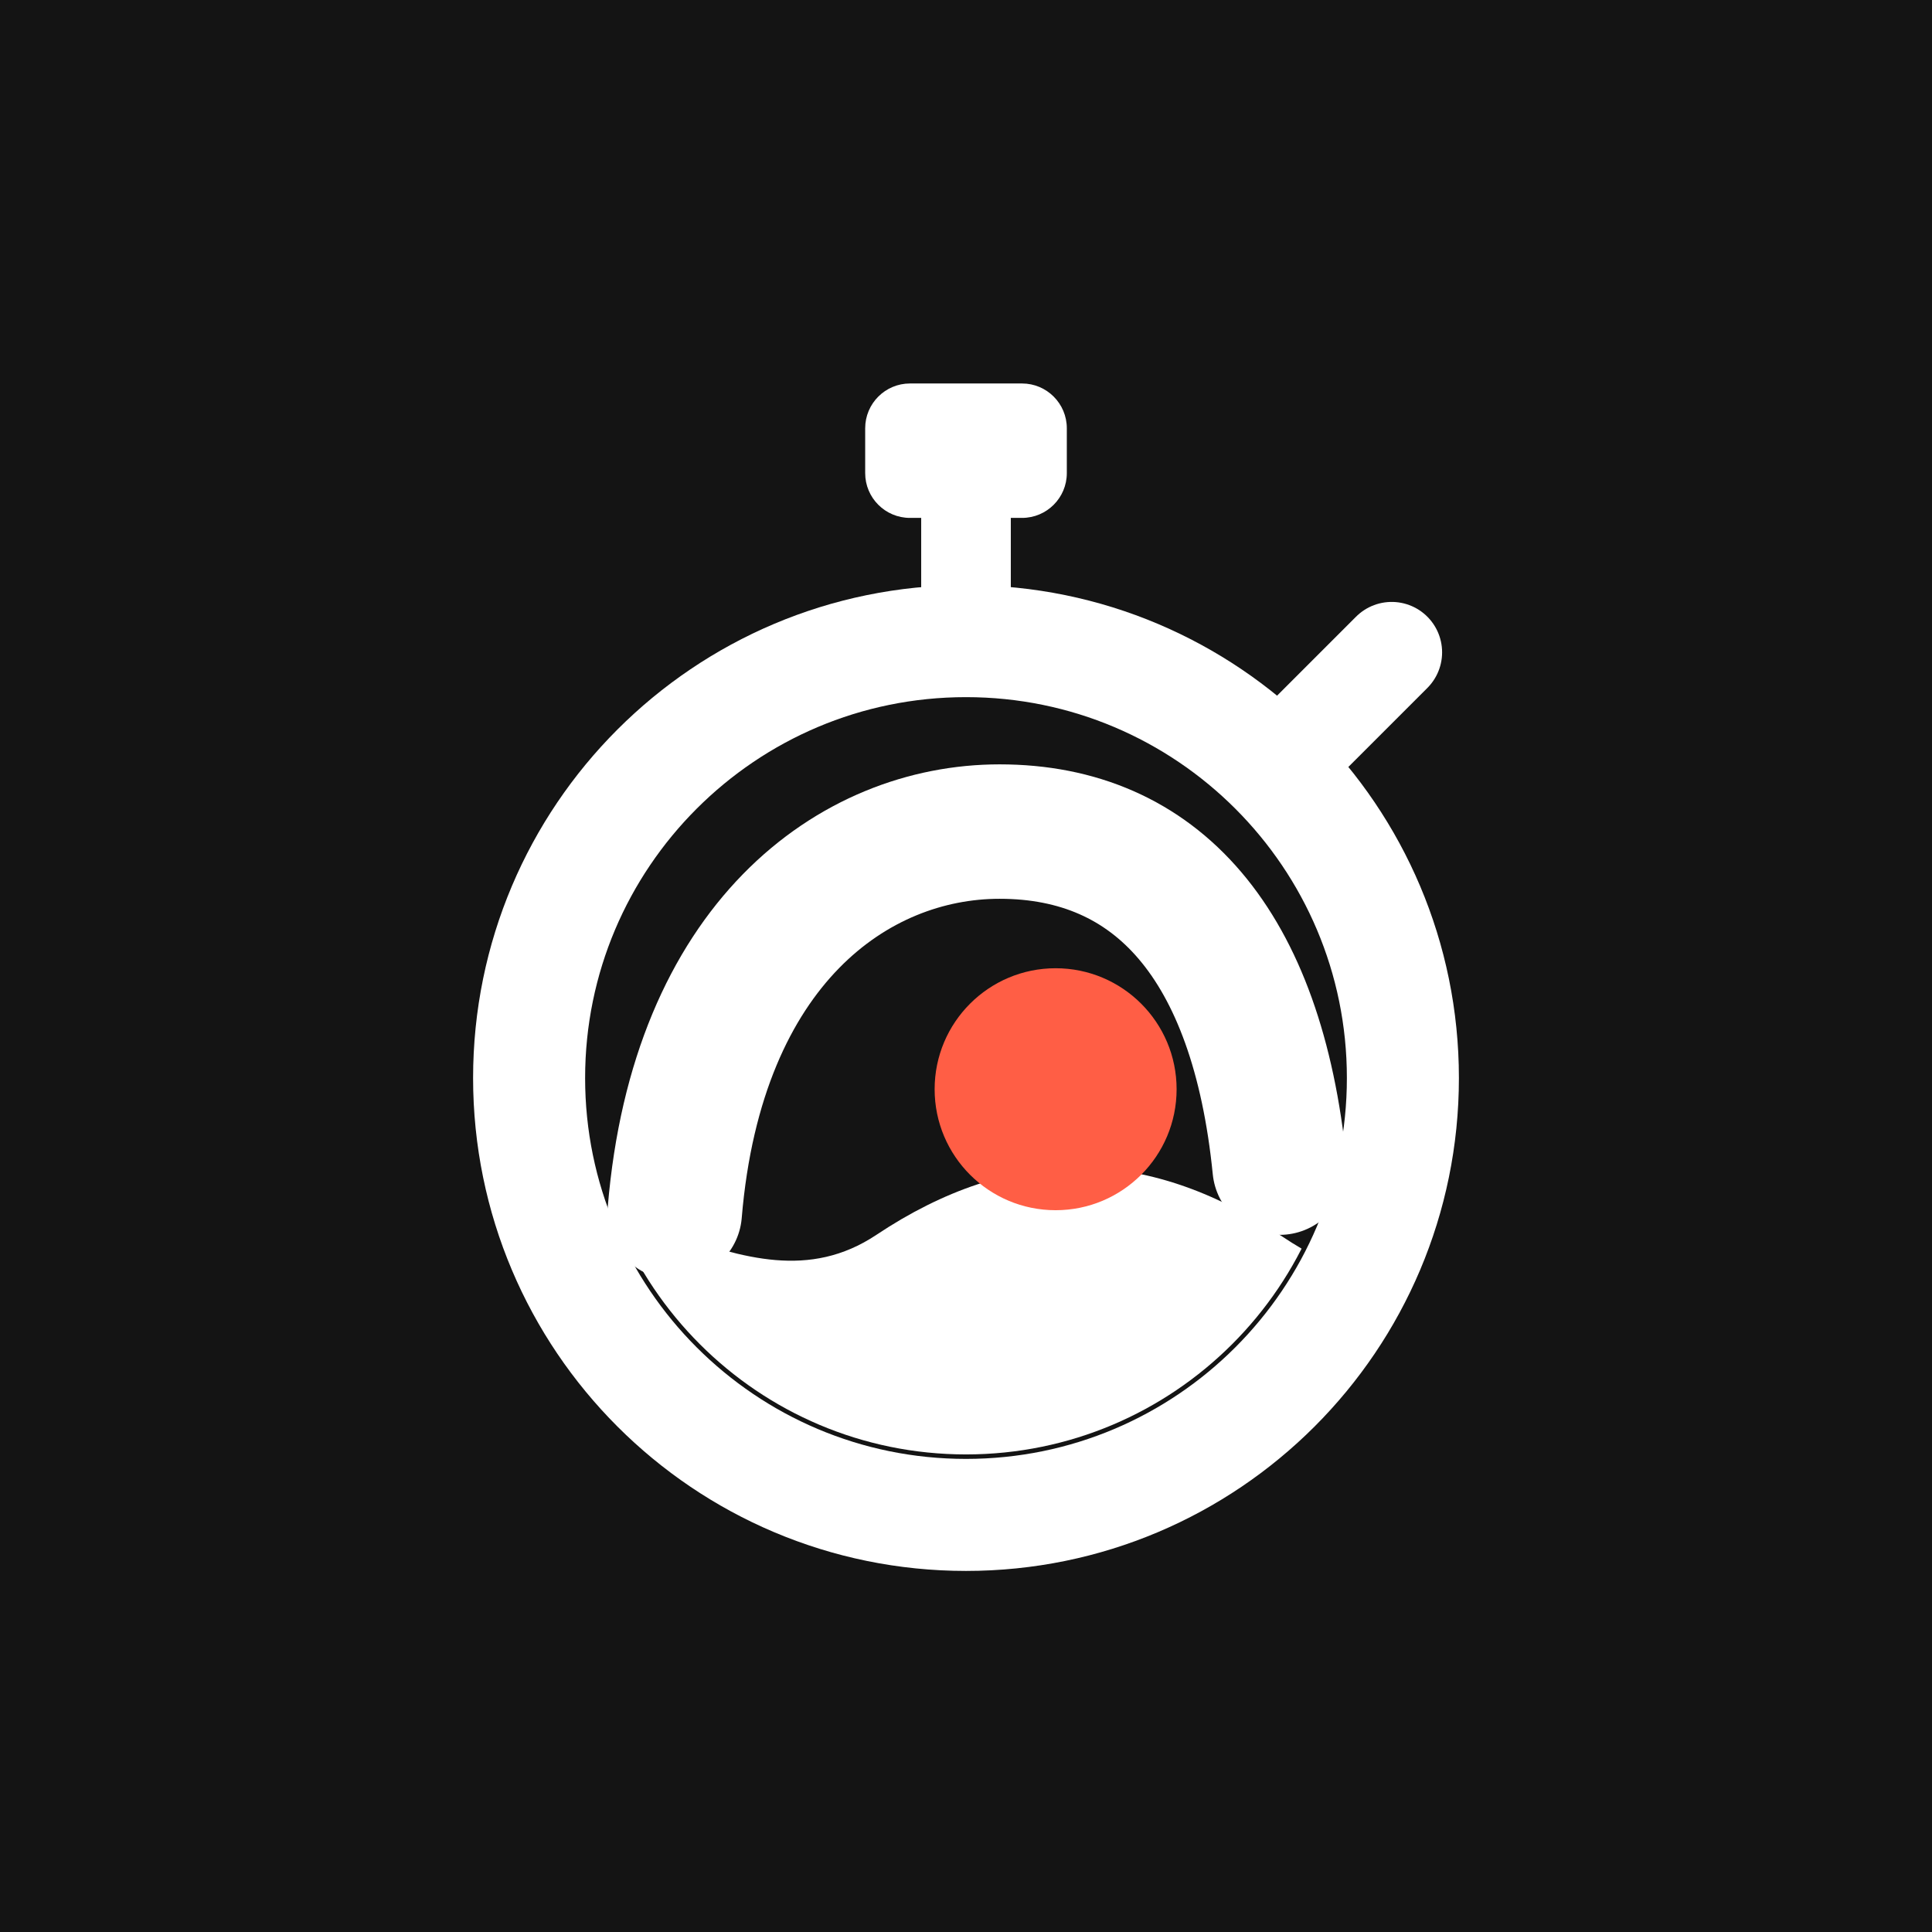
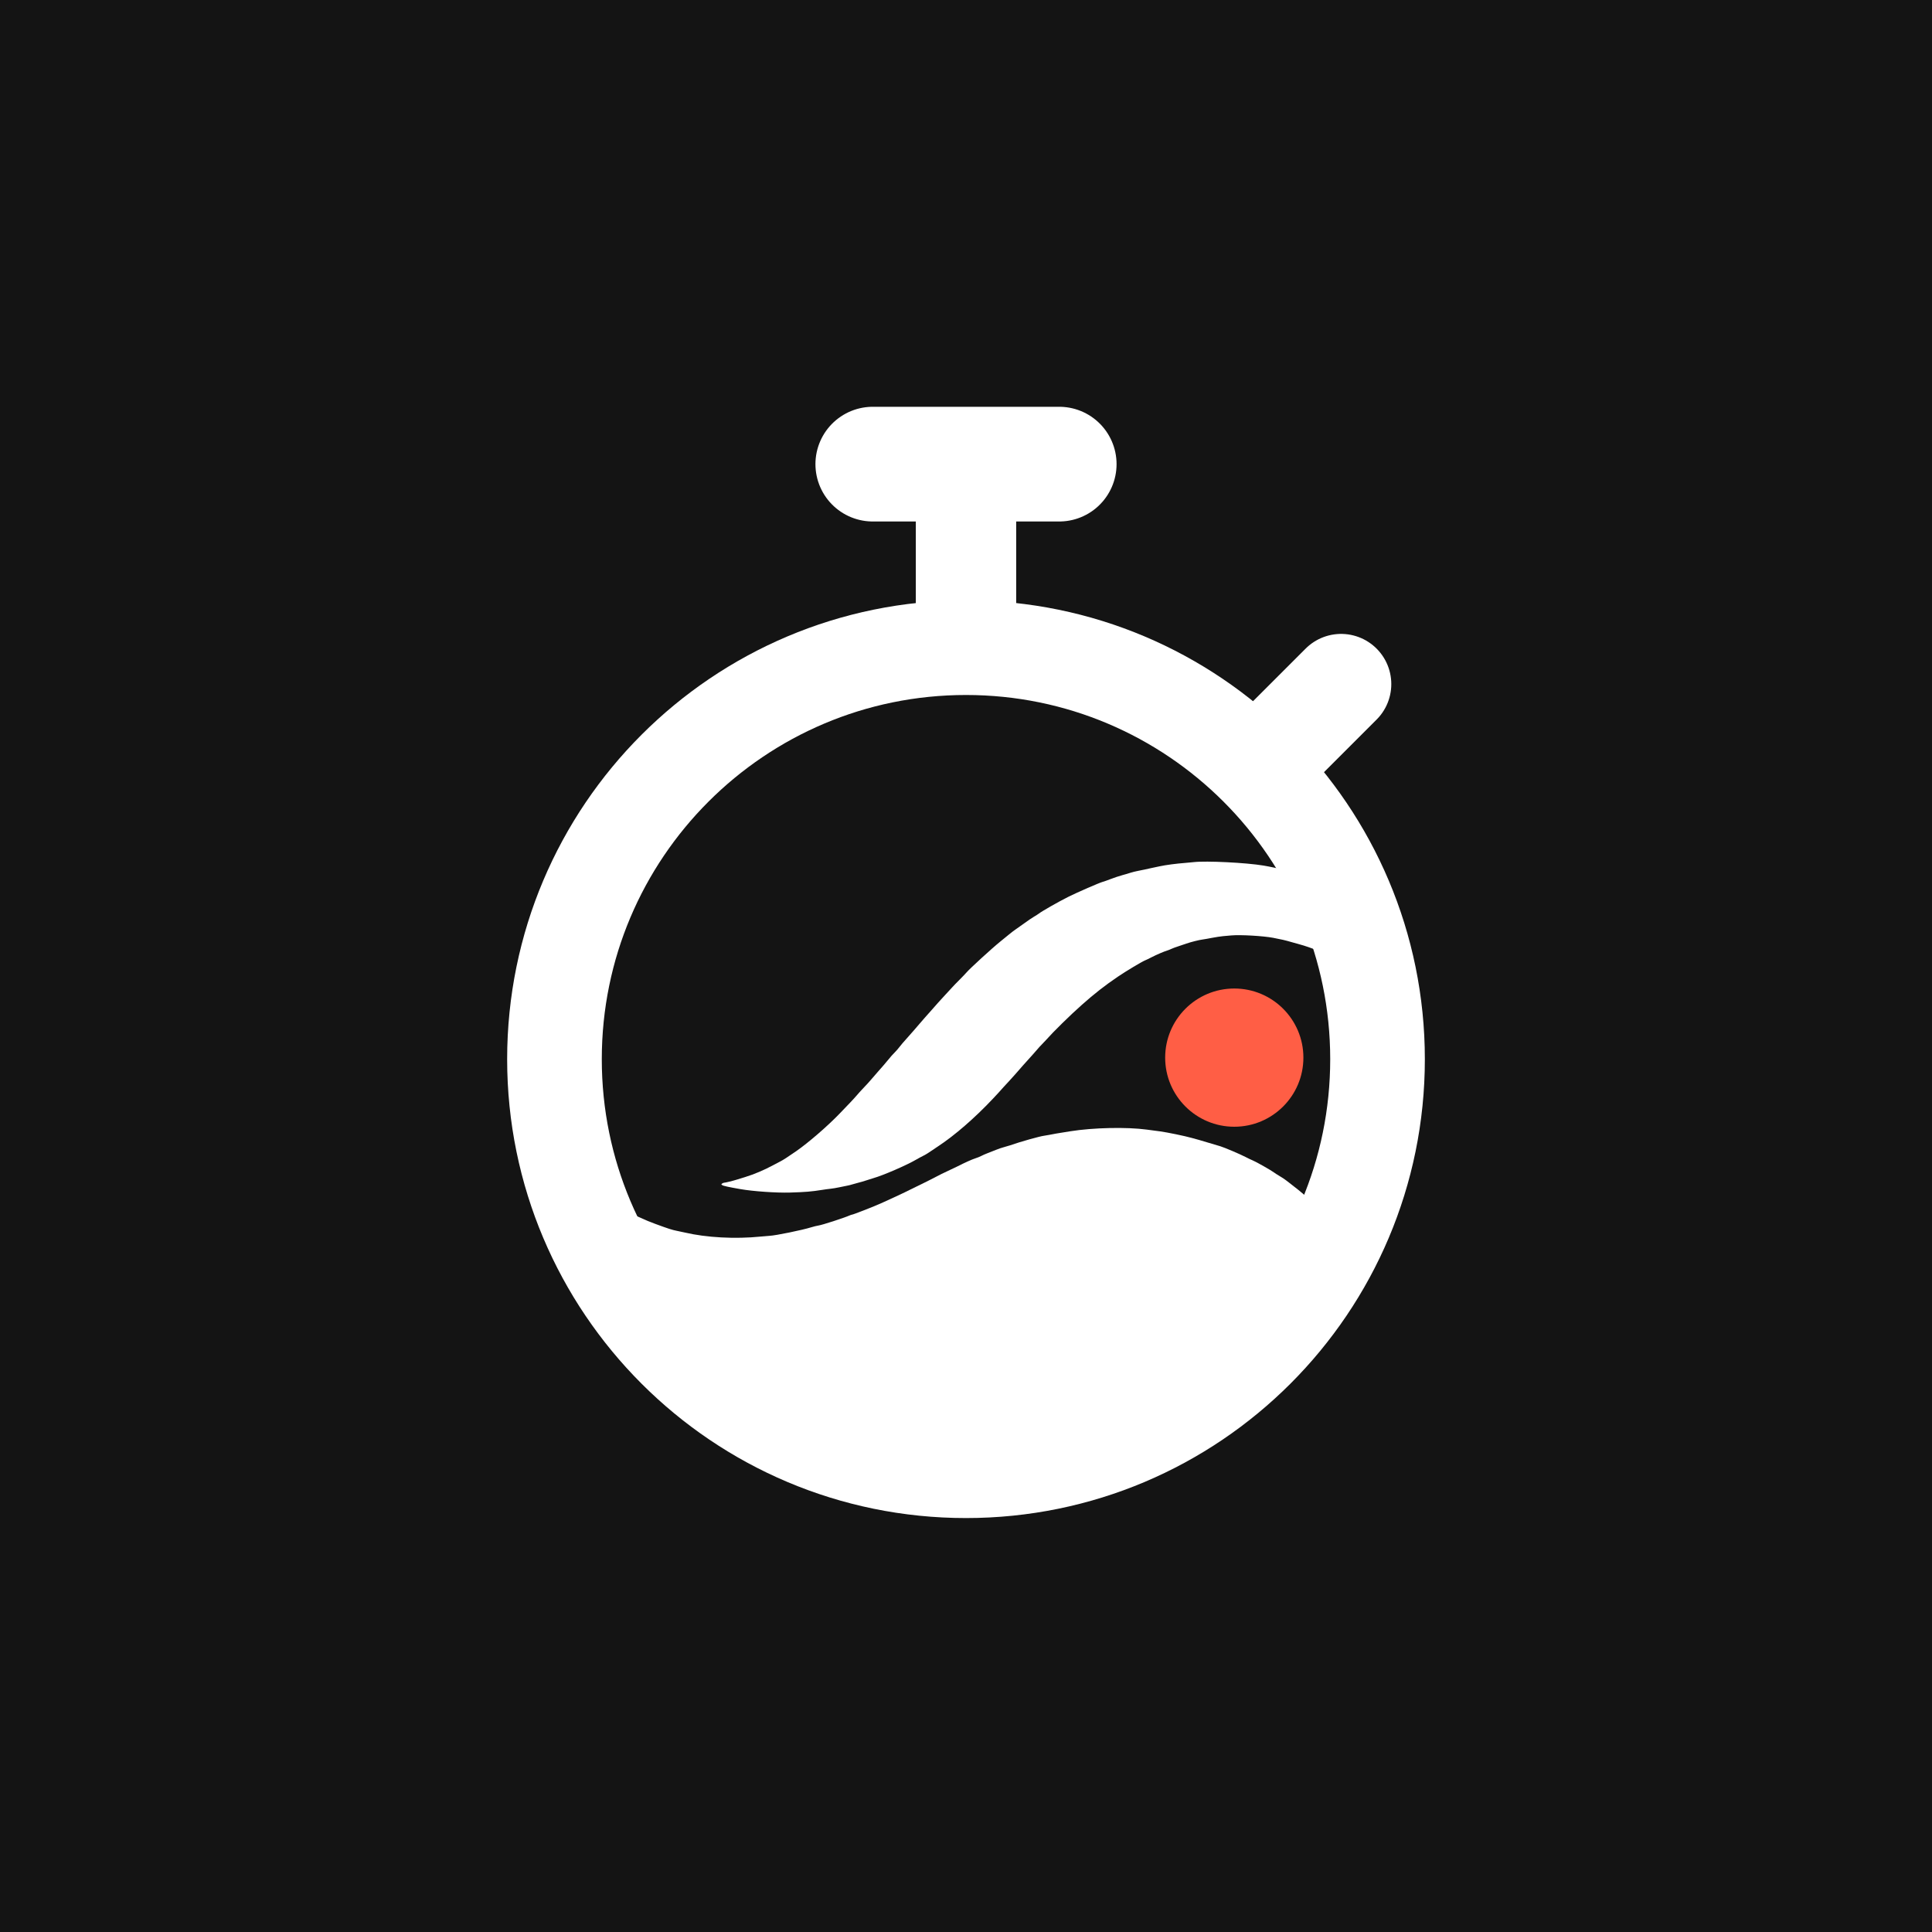
<svg xmlns="http://www.w3.org/2000/svg" viewBox="0 0 512 512" width="512" height="512" role="img" aria-label="Swimcro app icon">
  <rect width="512" height="512" fill="#141414" />
  <g transform="translate(66 66) scale(5.9375)">
-     <defs>
+     <g transform="scale(0.64)">
+       <line x1="50" y1="25.5" x2="50" y2="17.5" stroke="#FFFFFF" stroke-width="7" stroke-linecap="round" />
+       <line x1="43.5" y1="15" x2="56.5" y2="15" stroke="#FFFFFF" stroke-width="8" stroke-linecap="round" />
+       <line x1="72.27" y1="34.23" x2="76.16" y2="30.34" stroke="#FFFFFF" stroke-width="7" stroke-linecap="round" />
+       <circle cx="50" cy="56.5" r="28.7" fill="none" stroke="#FFFFFF" stroke-width="6.6" />
      <clipPath id="cp">
-         <circle cx="32" cy="37" r="16.8" />
+         <circle cx="50" cy="56.5" r="25.9" />
      </clipPath>
-     </defs>
-     <rect x="27.5" y="6" width="9" height="6" rx="2" fill="#FFFFFF" />
-     <path d="M32 12 V16" stroke="#FFFFFF" stroke-width="4" stroke-linecap="round" />
-     <path d="M47.5 21.5 L51 18" stroke="#FFFFFF" stroke-width="4.5" stroke-linecap="round" />
-     <circle cx="32" cy="37" r="19.5" fill="none" stroke="#FFFFFF" stroke-width="5" />
-     <path clip-path="url(#cp)" d="M10 44 C16 40 22 48 28 44 S40 40 46 44 S58 48 62 44 V64 H10Z" fill="#FFFFFF" />
-     <path d="M19 43 C20 31 27 26 33.5 26 C40.5 26 45 31 46 41" fill="none" stroke="#FFFFFF" stroke-width="6" stroke-linecap="round" />
-     <circle cx="36" cy="37.5" r="5.4" fill="#FF5E45" />
+       <path d="M20.6 68.77 L21.04 68.77 L21.44 68.79 L21.83 68.88 L22.23 68.9 L22.62 68.99 L23.01 69.08 L23.4 69.23 L23.79 69.39 L24.18 69.48 L24.57 69.57 L24.96 69.79 L25.34 70.01 L25.73 70.16 L26.12 70.38 L26.51 70.54 L26.9 70.62 L27.29 70.78 L27.68 70.93 L28.07 71.02 L28.46 71.18 L28.85 71.26 L29.24 71.42 L29.63 71.44 L30.03 71.46 L30.42 71.62 L30.82 71.64 L31.21 71.73 L31.6 71.75 L32 71.77 L32.4 71.8 L32.79 71.82 L33.19 71.84 L33.59 71.86 L33.98 71.82 L34.38 71.77 L34.78 71.8 L35.18 71.75 L35.58 71.71 L35.98 71.73 L36.38 71.69 L36.78 71.64 L37.18 71.54 L37.58 71.43 L37.98 71.38 L38.38 71.34 L38.78 71.29 L39.19 71.18 L39.59 71.08 L39.99 70.97 L40.4 70.86 L40.8 70.68 L41.21 70.57 L41.61 70.46 L42.02 70.35 L42.42 70.18 L42.83 70.07 L43.23 69.96 L43.64 69.71 L44.04 69.6 L44.46 69.36 L44.86 69.19 L45.27 69.08 L45.68 68.84 L46.08 68.66 L46.49 68.48 L46.9 68.31 L47.31 68.07 L47.72 67.89 L48.13 67.72 L48.54 67.47 L48.94 67.3 L49.35 67.12 L49.76 66.88 L50.17 66.77 L50.57 66.59 L50.98 66.35 L51.39 66.18 L51.8 66 L52.2 65.89 L52.61 65.72 L53.01 65.61 L53.42 65.43 L53.83 65.26 L54.23 65.15 L54.64 64.97 L55.04 64.86 L55.44 64.82 L55.85 64.64 L56.25 64.53 L56.65 64.49 L57.06 64.38 L57.46 64.27 L57.86 64.16 L58.27 64.05 L58.67 64 L59.07 63.9 L59.47 63.85 L59.87 63.87 L60.27 63.83 L60.67 63.79 L61.07 63.68 L61.47 63.63 L61.87 63.66 L62.26 63.68 L62.66 63.7 L63.06 63.66 L63.45 63.68 L63.85 63.7 L64.25 63.72 L64.64 63.81 L65.03 63.83 L65.43 63.92 L65.82 63.94 L66.22 64.03 L66.61 64.12 L67 64.14 L67.4 64.23 L67.79 64.32 L68.18 64.48 L68.57 64.56 L68.96 64.72 L69.35 64.81 L69.74 65.03 L70.12 65.18 L70.52 65.27 L70.9 65.49 L71.29 65.64 L71.68 65.86 L72.06 66.09 L72.45 66.31 L72.83 66.59 L73.21 66.81 L73.6 67.03 L73.98 67.32 L74.36 67.61 L74.74 67.96 L75.11 68.31 L75.49 68.66 L75.87 69.08 L76.24 69.57 L77.74 71.57 L79.4 75.57 L79.4 100 L20.6 100 Z" fill="#FFFFFF" clip-path="url(#cp)" />
+       <g transform="matrix(0.13204 0.00745 -0.00745 0.13204 20.001 26.191)">
+         <path d="M123.25 361.49 C130.37 360.99 134.94 360.45 144.5 358.97 C149.13 358.25 151.13 357.87 156 356.75 C157.17 356.48 158.91 356.13 159.88 355.97 C161.58 355.69 164.59 354.94 169.12 353.67 C170.36 353.32 173.51 352.28 176.12 351.37 C178.74 350.45 181.38 349.56 182 349.39 C184.69 348.63 191.52 345.91 196.12 343.75 C197.36 343.17 198.98 342.49 199.71 342.23 C200.45 341.97 201.69 341.41 202.46 340.99 C203.24 340.57 205.28 339.6 207 338.83 C208.72 338.05 210.52 337.18 211 336.87 C211.48 336.57 212.75 335.92 213.81 335.43 C214.87 334.94 216.76 333.97 217.99 333.27 C219.23 332.57 220.36 332 220.51 332 C220.66 332 221.59 331.53 222.58 330.95 C223.57 330.37 225.5 329.32 226.88 328.62 C228.25 327.91 231.4 326.22 233.88 324.87 C236.35 323.51 238.82 322.18 239.38 321.91 C239.93 321.63 242.12 320.46 244.25 319.29 C254 313.94 278.29 301.95 281.02 301.13 C281.72 300.92 286.43 298.9 289.5 297.5 C292.53 296.12 293.36 295.79 295.75 295.01 C296.92 294.62 298.77 293.94 299.88 293.5 C300.98 293.05 302.27 292.54 302.75 292.37 C304.05 291.91 306.03 291.19 309.25 290.01 C310.83 289.43 313.14 288.7 314.38 288.38 C315.61 288.06 317.64 287.5 318.88 287.12 C320.11 286.75 321.91 286.25 322.88 286 C323.84 285.75 324.91 285.43 325.25 285.3 C325.59 285.17 326.44 284.99 327.12 284.89 C327.81 284.8 328.94 284.56 329.62 284.37 C332.46 283.57 342.17 281.9 346.25 281.51 C358.62 280.34 375.36 280.67 383.62 282.25 C384.31 282.38 386.45 282.78 388.38 283.13 C393.93 284.13 397.22 284.95 403.88 286.96 C405.66 287.5 407.93 288.18 408.92 288.47 C409.9 288.76 411.47 289.35 412.42 289.77 C413.36 290.19 415.14 290.94 416.37 291.42 C421.34 293.37 426.21 295.72 431.21 298.6 C432.91 299.58 434.95 300.73 435.74 301.16 C437.48 302.1 441.28 304.63 443.45 306.29 C446.26 308.44 446.6 307.74 444.61 303.88 C438.95 292.93 428.75 282.06 416 273.41 C414.42 272.34 412.51 271.01 411.75 270.47 C410.99 269.93 409.36 268.97 408.12 268.33 C406.89 267.7 405.43 266.88 404.88 266.5 C403.45 265.52 395.13 261.41 393.5 260.87 C392.74 260.62 390.89 259.86 389.38 259.18 C386.33 257.82 378.21 254.89 375.88 254.32 C371.17 253.17 366.15 251.98 364.62 251.65 C363.66 251.45 361.81 251.04 360.5 250.76 C356.8 249.94 347.46 248.56 343.74 248.27 C341.89 248.13 338.69 247.89 336.63 247.73 C325.94 246.9 308.41 248.27 296.4 250.89 C289.97 252.28 286.71 253.03 285.5 253.39 C284.88 253.57 283.7 253.84 282.88 253.99 C280.58 254.39 270.36 257.9 265 260.13 C264.24 260.44 262.85 260.94 261.9 261.24 C260.95 261.53 259.15 262.26 257.9 262.86 C256.65 263.45 254.69 264.36 253.54 264.87 C252.39 265.38 250.93 266.13 250.28 266.53 C249.63 266.93 248.26 267.58 247.24 267.96 C245.55 268.59 241.63 270.63 238 272.76 C237.24 273.2 234.94 274.46 232.88 275.56 C230.81 276.66 228.56 277.93 227.88 278.38 C227.19 278.83 224.86 280.19 222.7 281.41 C217.13 284.56 212.02 287.43 211 287.99 C210.52 288.25 209.11 289.02 207.88 289.7 C206.64 290.38 204.22 291.67 202.5 292.56 C200.78 293.45 199.04 294.36 198.62 294.58 C195.61 296.18 184.52 301.25 184.02 301.25 C183.86 301.25 183.3 301.47 182.78 301.74 C179.74 303.28 168.65 307.58 166.62 307.99 C165.8 308.16 164.1 308.68 162.84 309.15 C158.05 310.93 144.5 314.51 141.22 314.86 C140.34 314.96 138.28 315.25 136.62 315.51 C123.18 317.64 107.99 317.68 96.38 315.63 C95.28 315.44 93.42 315.15 92.25 314.99 C89.76 314.65 87.64 314.1 80.75 311.99 C77.58 311.02 75.7 310.36 72.29 309.02 C70.88 308.46 69.55 308 69.35 308 C68.89 308 67.03 307.22 61.5 304.7 C53.59 301.1 51.28 300.53 45.8 300.84 C41.96 301.05 41.14 301.26 37.83 302.89 C32.41 305.57 29.06 309.34 27.1 314.99 C25.56 319.45 25.63 323.2 27.36 328.23 C28.44 331.39 29.13 332.71 31.02 335.26 C35.41 341.18 41.95 346.01 51.62 350.46 C56.85 352.87 57.8 353.28 59.25 353.77 C60.01 354.02 61.3 354.47 62.12 354.76 C69.46 357.39 86.54 360.69 96.88 361.47 C100.88 361.77 119.02 361.79 123.25 361.49 Z" fill="#FFFFFF" />
+         <path d="M150.62 291.48 C158.64 290.79 161.94 290.33 167.5 289.12 C168.94 288.8 170.97 288.41 172 288.25 C173.03 288.09 175.11 287.62 176.62 287.2 C178.14 286.79 179.99 286.3 180.75 286.11 C181.51 285.92 182.52 285.61 183 285.41 C183.48 285.21 184.89 284.74 186.12 284.35 C187.36 283.97 189.33 283.27 190.5 282.8 C191.67 282.33 193.36 281.69 194.25 281.38 C199.35 279.6 211.25 273.62 216.1 270.41 C217.21 269.67 218.8 268.69 219.62 268.24 C220.45 267.78 221.74 266.93 222.5 266.34 C223.26 265.74 225.33 264.18 227.11 262.86 C235.66 256.53 245.67 246.82 254.63 236.16 C257.04 233.3 257.75 232.43 260.05 229.52 C260.64 228.78 261.8 227.37 262.63 226.4 C263.46 225.42 264.78 223.78 265.57 222.75 C267.59 220.11 271.24 215.5 274.39 211.62 C275.28 210.53 276.37 209.12 276.82 208.51 C277.26 207.89 278.14 206.82 278.77 206.13 C279.39 205.44 280.35 204.31 280.89 203.62 C284.57 198.95 292.81 189.88 298.74 184 C305.14 177.64 310.21 173.19 316.92 168.06 C321.03 164.91 329.39 159.25 330.88 158.61 C331.29 158.43 332.69 157.66 334 156.88 C336.53 155.39 340.48 153.41 342.11 152.84 C342.66 152.64 343.6 152.21 344.22 151.86 C344.83 151.52 346.52 150.78 347.98 150.22 C349.43 149.66 351.24 148.93 352 148.61 C354.1 147.72 358.7 146.28 360.38 145.99 C361.2 145.84 363.39 145.33 365.25 144.85 C367.11 144.37 369.75 143.82 371.12 143.61 C372.5 143.41 374.45 143.13 375.45 142.98 C380.27 142.29 392.11 142.3 397.5 143 C401.59 143.53 404.25 143.99 406.88 144.62 C408.39 144.98 410.52 145.45 411.62 145.67 C414.09 146.15 418.79 147.48 421.12 148.37 C422.09 148.73 423.55 149.26 424.38 149.54 C425.2 149.82 427.42 150.71 429.3 151.52 C431.19 152.34 432.85 153 433 153 C433.15 153 433.69 153.22 434.2 153.49 C434.71 153.76 436.31 154.5 437.75 155.14 C439.19 155.78 441.33 156.73 442.5 157.25 C445.21 158.45 448.11 159.04 451.47 159.07 C456.29 159.12 458.37 158.33 461.25 155.36 C467.8 148.6 465.95 138.88 456.47 130.21 C452.44 126.53 443.9 121.09 438.25 118.6 C436.94 118.03 434.86 117.05 433.62 116.43 C432.39 115.81 431.09 115.23 430.75 115.13 C430.08 114.95 428.94 114.53 425.38 113.15 C424.14 112.67 422 111.98 420.62 111.61 C417.79 110.84 414.94 110.03 412.38 109.25 C408.59 108.11 396.73 105.96 390.25 105.25 C381.06 104.24 359.96 104.38 353.5 105.5 C352.74 105.64 350.89 105.91 349.38 106.12 C344.05 106.84 338.95 107.81 335.5 108.75 C334.61 108.99 332.75 109.5 331.38 109.87 C330 110.24 328.37 110.7 327.75 110.89 C327.13 111.08 325.61 111.48 324.38 111.77 C323.14 112.06 321.45 112.58 320.62 112.92 C319.8 113.26 317.83 113.97 316.25 114.49 C314.67 115.02 312.02 116.06 310.38 116.81 C308.73 117.57 306.77 118.38 306.04 118.62 C304.37 119.17 292.73 125.04 288.38 127.54 C283.42 130.38 274.84 135.93 273.38 137.24 C273.1 137.49 272.03 138.26 271 138.95 C269.97 139.64 267.76 141.32 266.1 142.69 C264.43 144.06 262.46 145.63 261.72 146.18 C260.97 146.73 259.47 148.02 258.37 149.04 C257.27 150.06 255.31 151.86 254 153.03 C249.77 156.85 238.51 168.39 236.98 170.47 C236.62 170.97 235.11 172.72 233.64 174.38 C232.16 176.03 230.51 177.94 229.98 178.62 C229.44 179.31 227.82 181.28 226.37 183 C224.93 184.72 223.38 186.62 222.93 187.22 C222.49 187.83 221.17 189.51 220 190.95 C218.83 192.39 217.22 194.43 216.42 195.47 C215.62 196.52 214.49 197.97 213.92 198.7 C213.34 199.43 212.03 201.14 211 202.51 C209.97 203.87 208.26 206.05 207.2 207.34 C206.14 208.63 204.75 210.46 204.11 211.41 C203.47 212.35 202.59 213.52 202.15 214 C200.89 215.39 199.44 217.22 198.01 219.23 C197.28 220.26 195.21 222.96 193.4 225.23 C191.59 227.51 189.93 229.66 189.71 230 C189.49 230.34 188.08 232.07 186.59 233.83 C185.1 235.59 183.45 237.61 182.94 238.33 C182.42 239.04 181.01 240.77 179.81 242.18 C178.61 243.58 176.2 246.39 174.46 248.43 C168.57 255.3 158.92 264.66 152.72 269.5 C148.46 272.83 146.08 274.56 144.62 275.4 C143.8 275.88 142.14 276.87 140.94 277.61 C136.44 280.38 131.17 282.96 126.62 284.64 C125.39 285.09 123.59 285.76 122.62 286.13 C120.45 286.96 116.26 288.24 115.72 288.25 C115.49 288.25 115.05 288.46 114.73 288.71 C114.16 289.18 114.16 289.18 114.77 289.57 C115.37 289.95 118.13 290.4 124.5 291.14 C131.18 291.93 143.6 292.09 150.62 291.48 Z" fill="#FFFFFF" />
+       </g>
+       <circle cx="68.71" cy="56.39" r="4.82" fill="#FF5E45" />
+     </g>
  </g>
</svg>
